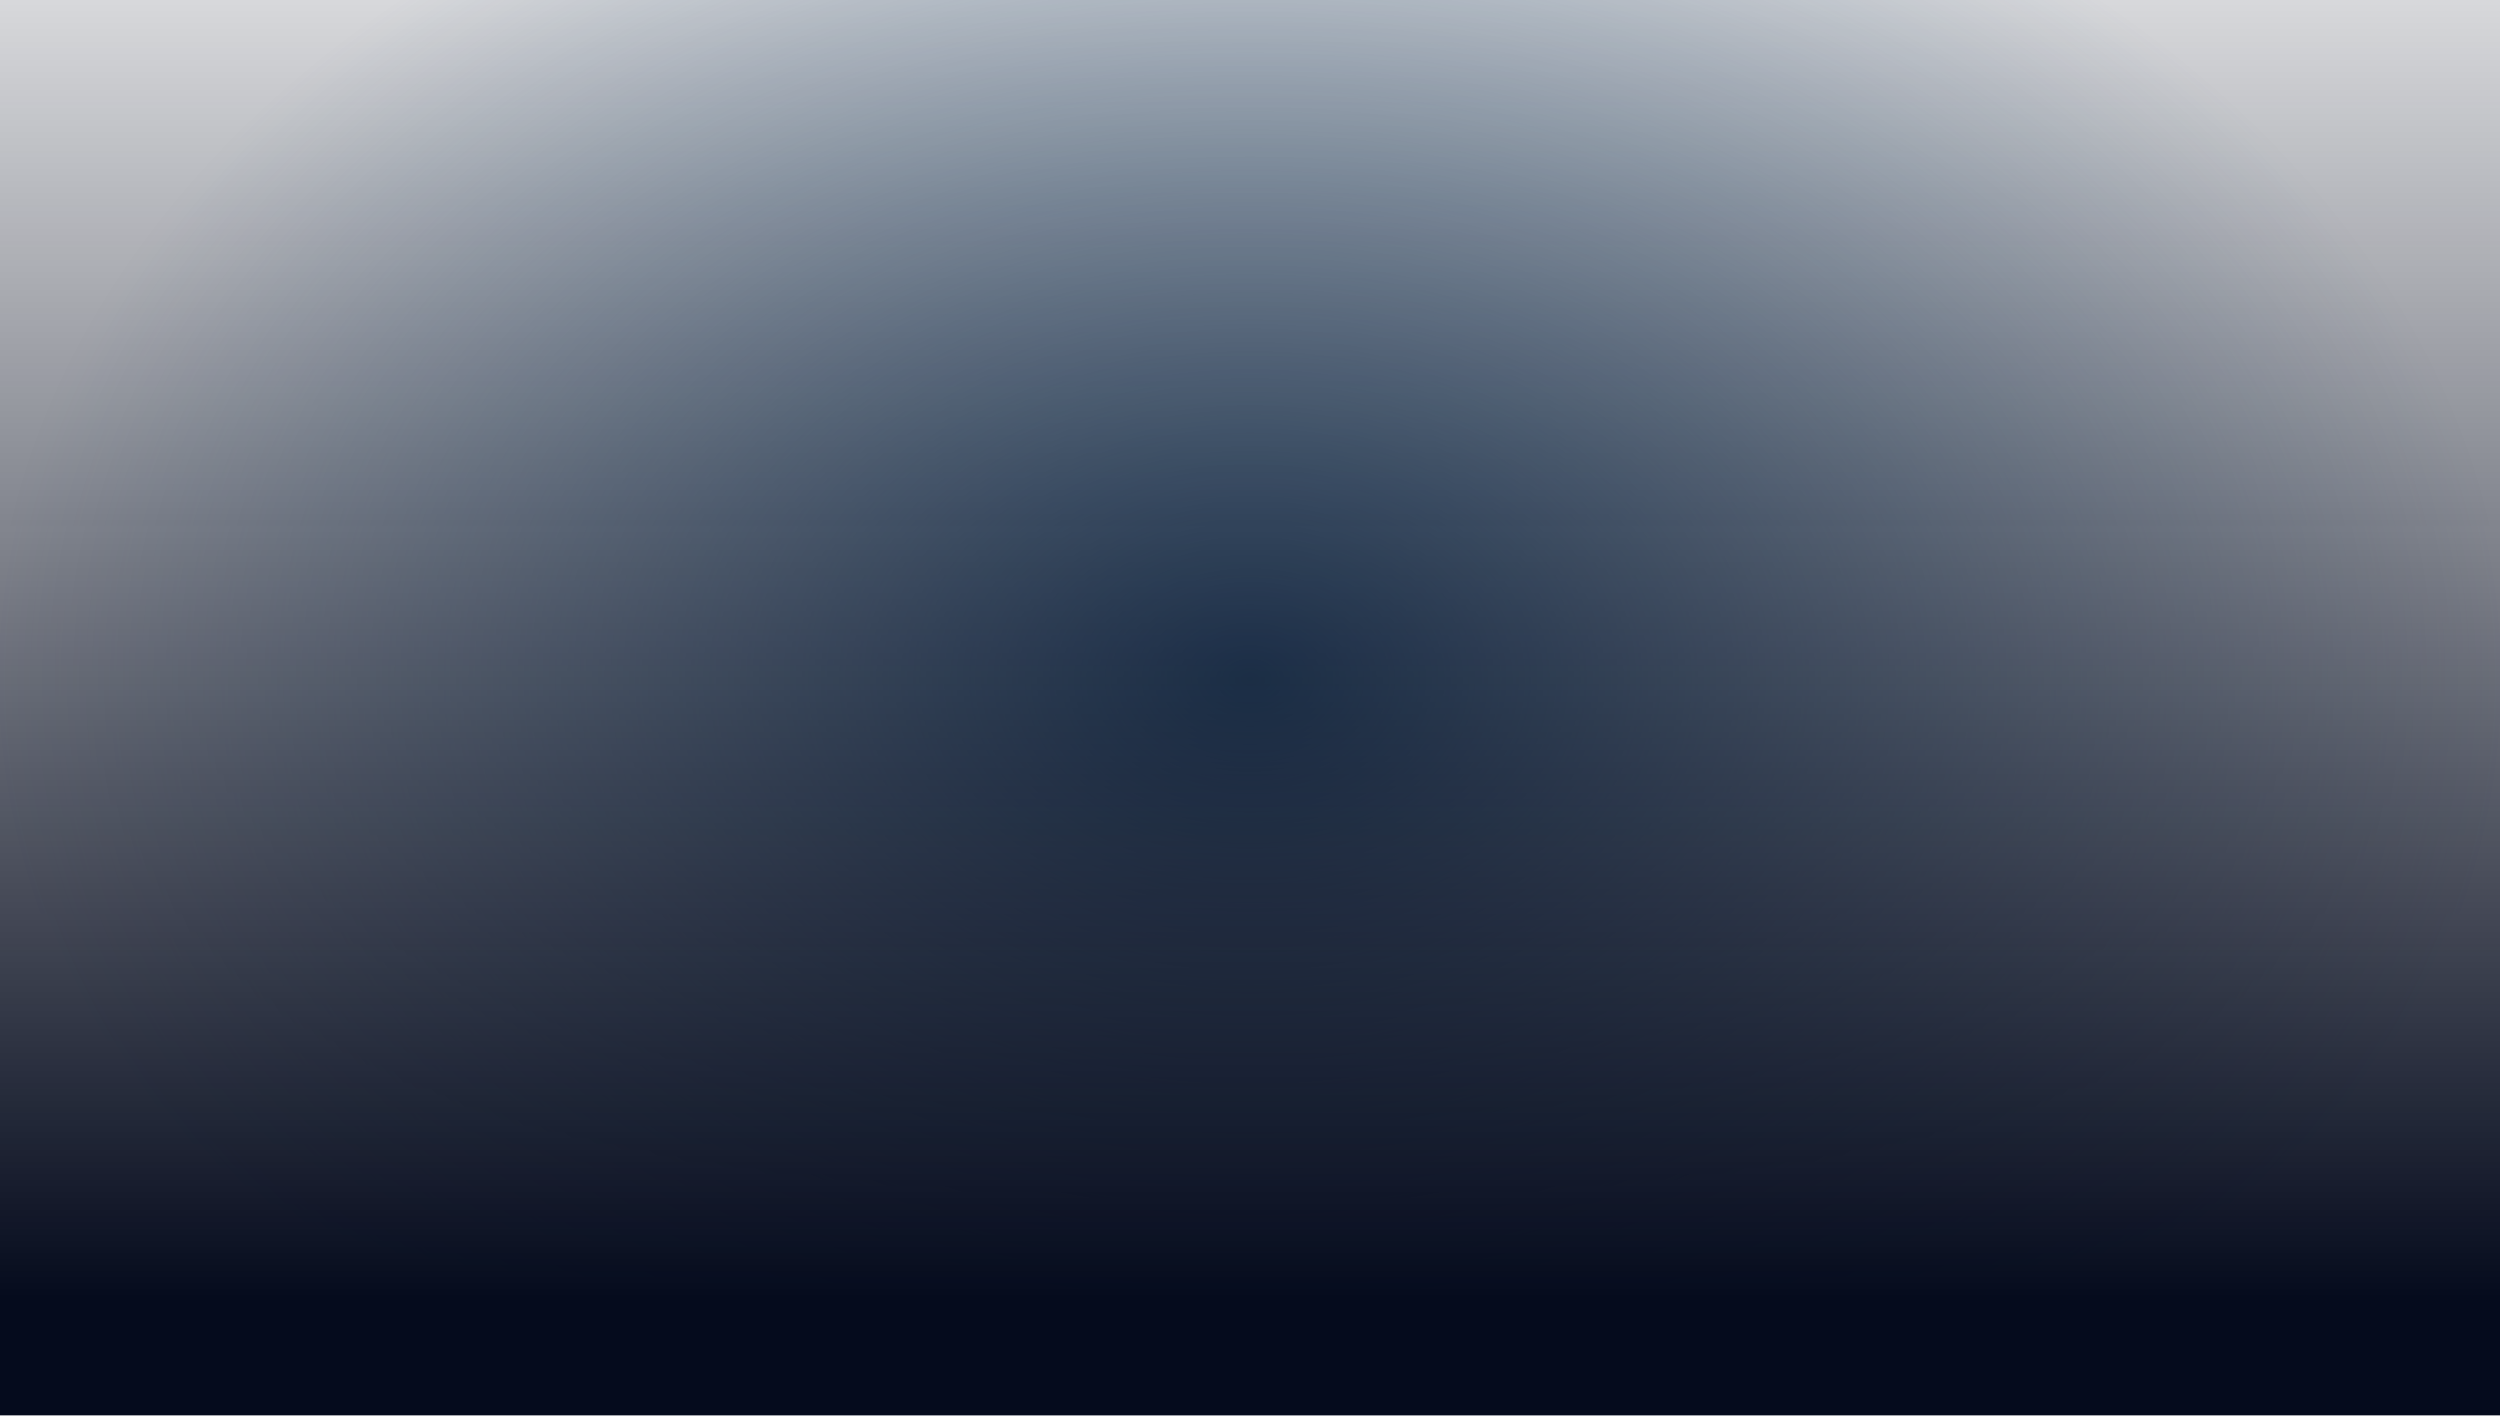
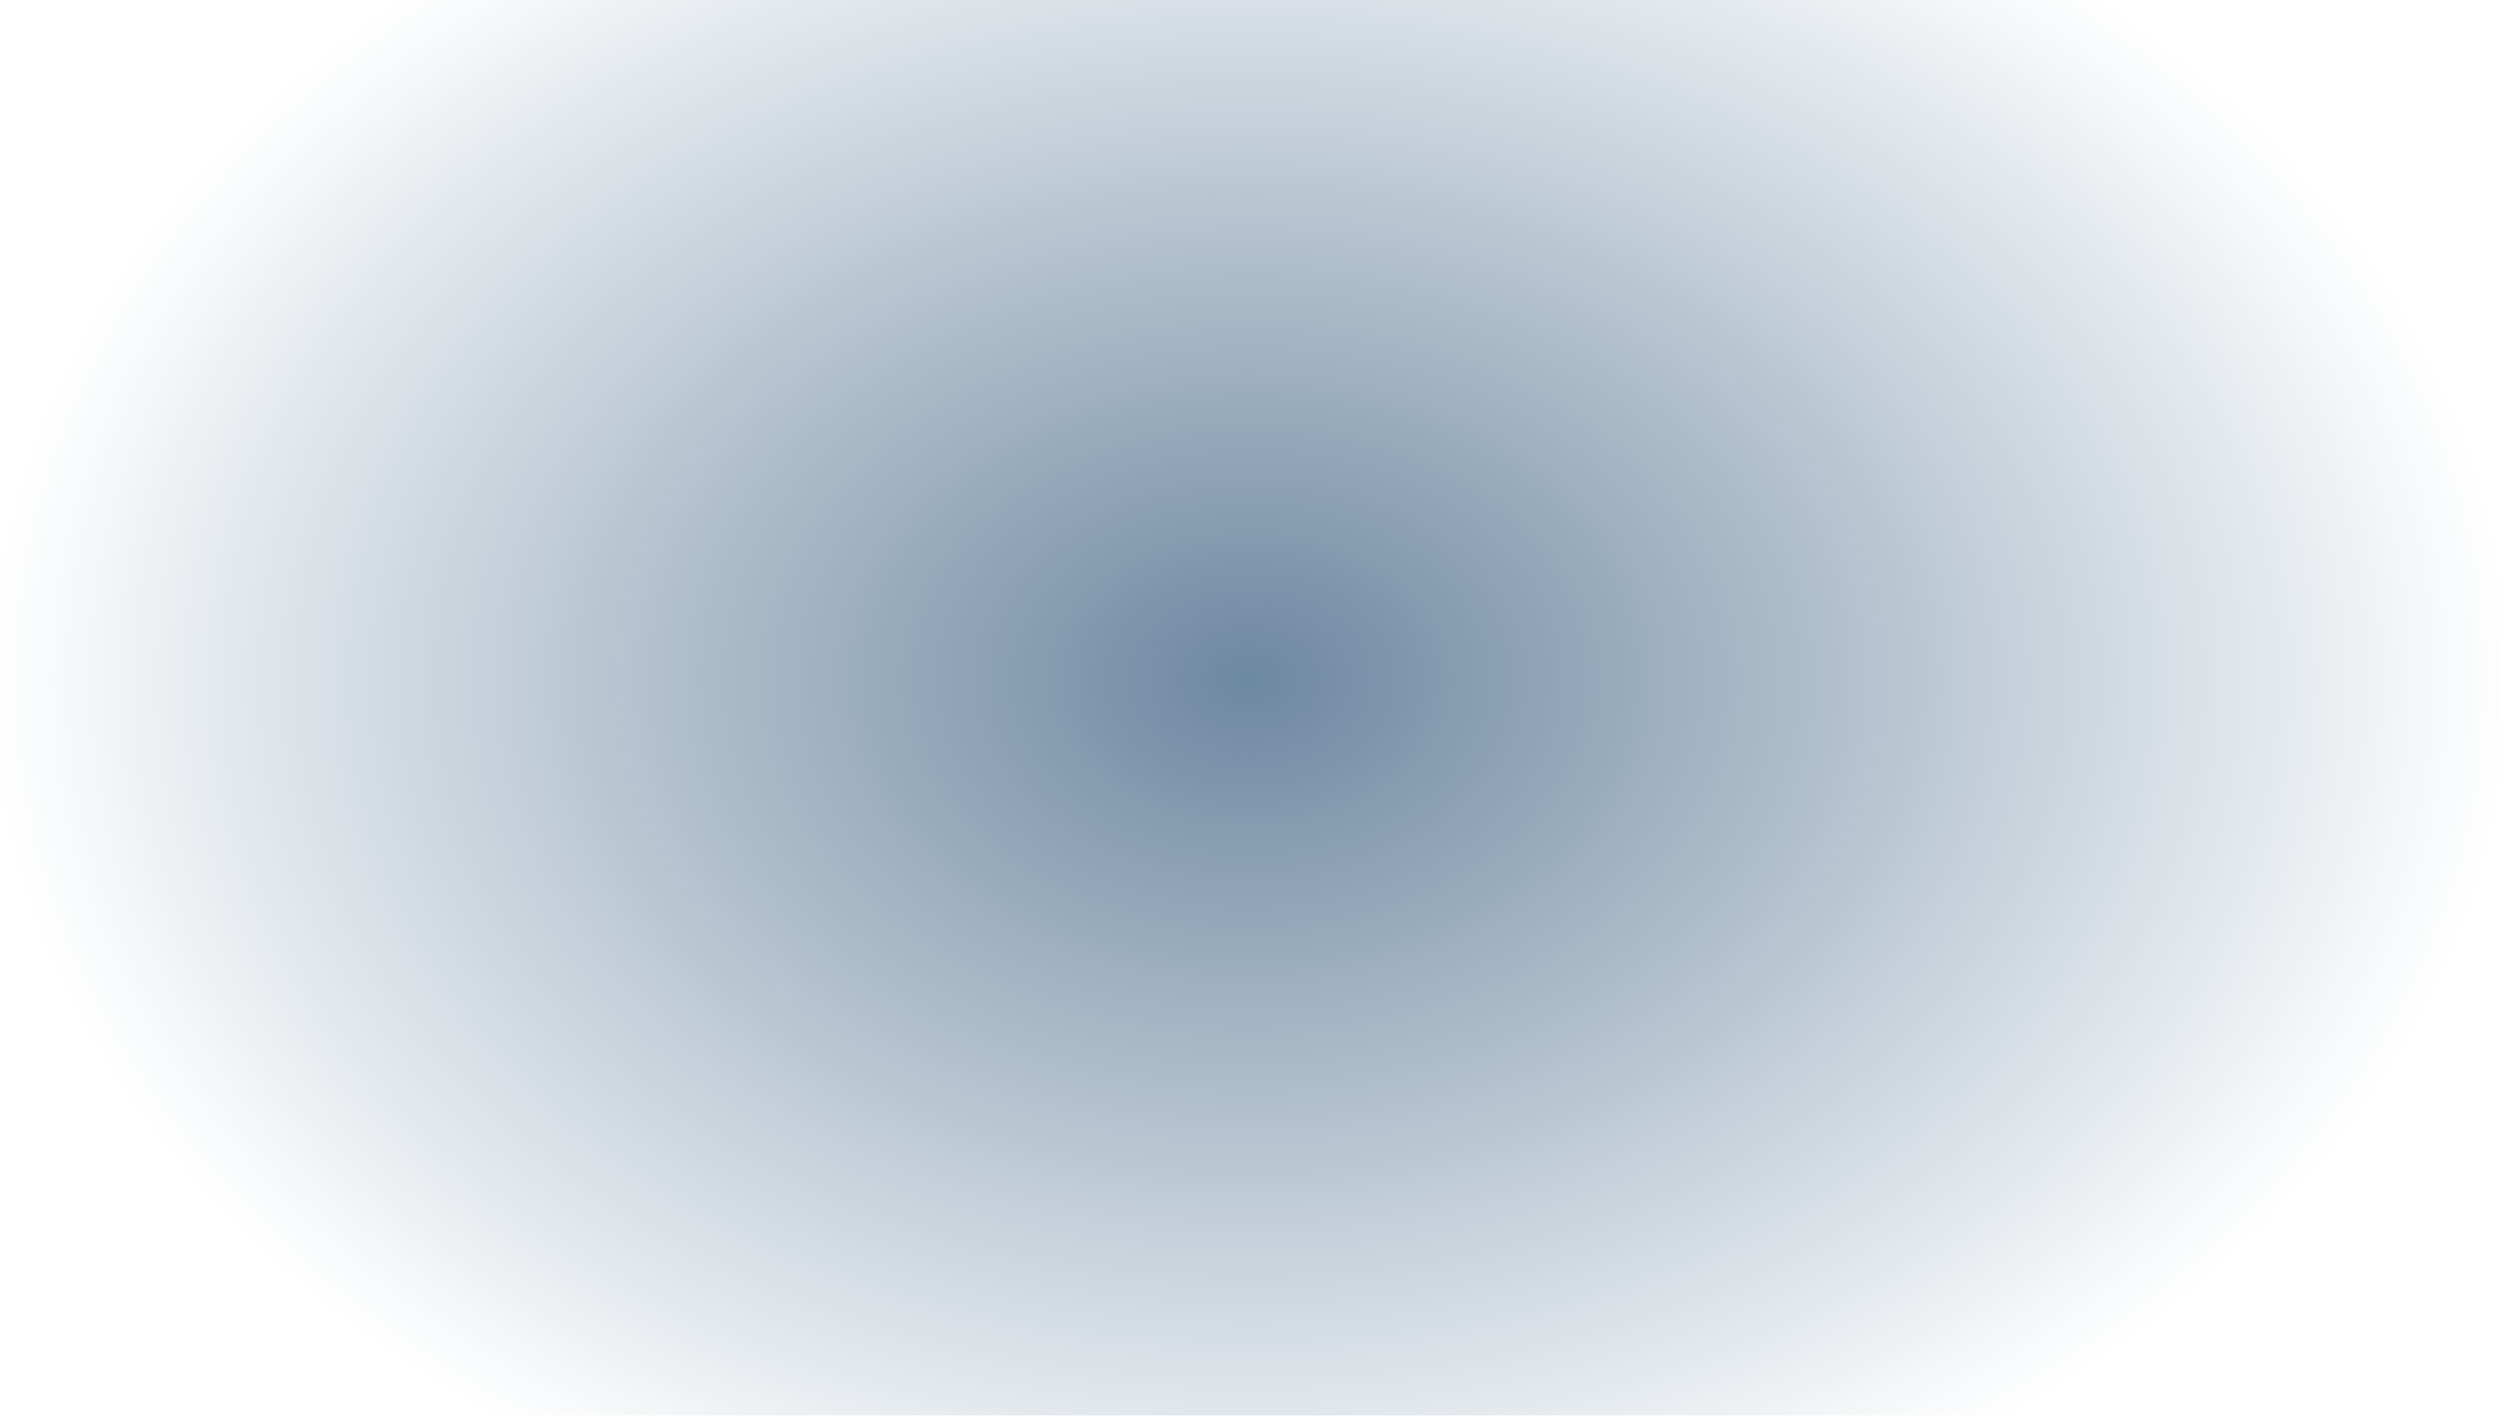
<svg xmlns="http://www.w3.org/2000/svg" width="1920" height="1087" viewBox="0 0 1920 1087" fill="none">
-   <path d="M0 -189H1920V1087H0V-189Z" fill="url(#paint0_radial_551_502)" fill-opacity="0.8" />
-   <path d="M0 -189H1920V1087H0V-189Z" fill="url(#paint1_linear_551_502)" />
+   <path d="M0 -189H1920V1087H0V-189Z" fill="url(#paint0_radial_618_37)" fill-opacity="0.6" />
  <defs>
-     <radialGradient id="paint0_radial_551_502" cx="0" cy="0" r="1" gradientUnits="userSpaceOnUse" gradientTransform="translate(960 521.5) rotate(90) scale(710.5 960)">
+     <radialGradient id="paint0_radial_618_37" cx="0" cy="0" r="1" gradientUnits="userSpaceOnUse" gradientTransform="translate(960 521.5) rotate(90) scale(710.5 960)">
      <stop stop-color="#0C3963" />
      <stop offset="1" stop-color="#0C3963" stop-opacity="0" />
    </radialGradient>
-     <linearGradient id="paint1_linear_551_502" x1="960" y1="-189" x2="960" y2="997" gradientUnits="userSpaceOnUse">
-       <stop stop-color="#050B1D" stop-opacity="0" />
-       <stop offset="1" stop-color="#050B1D" />
-     </linearGradient>
  </defs>
</svg>
